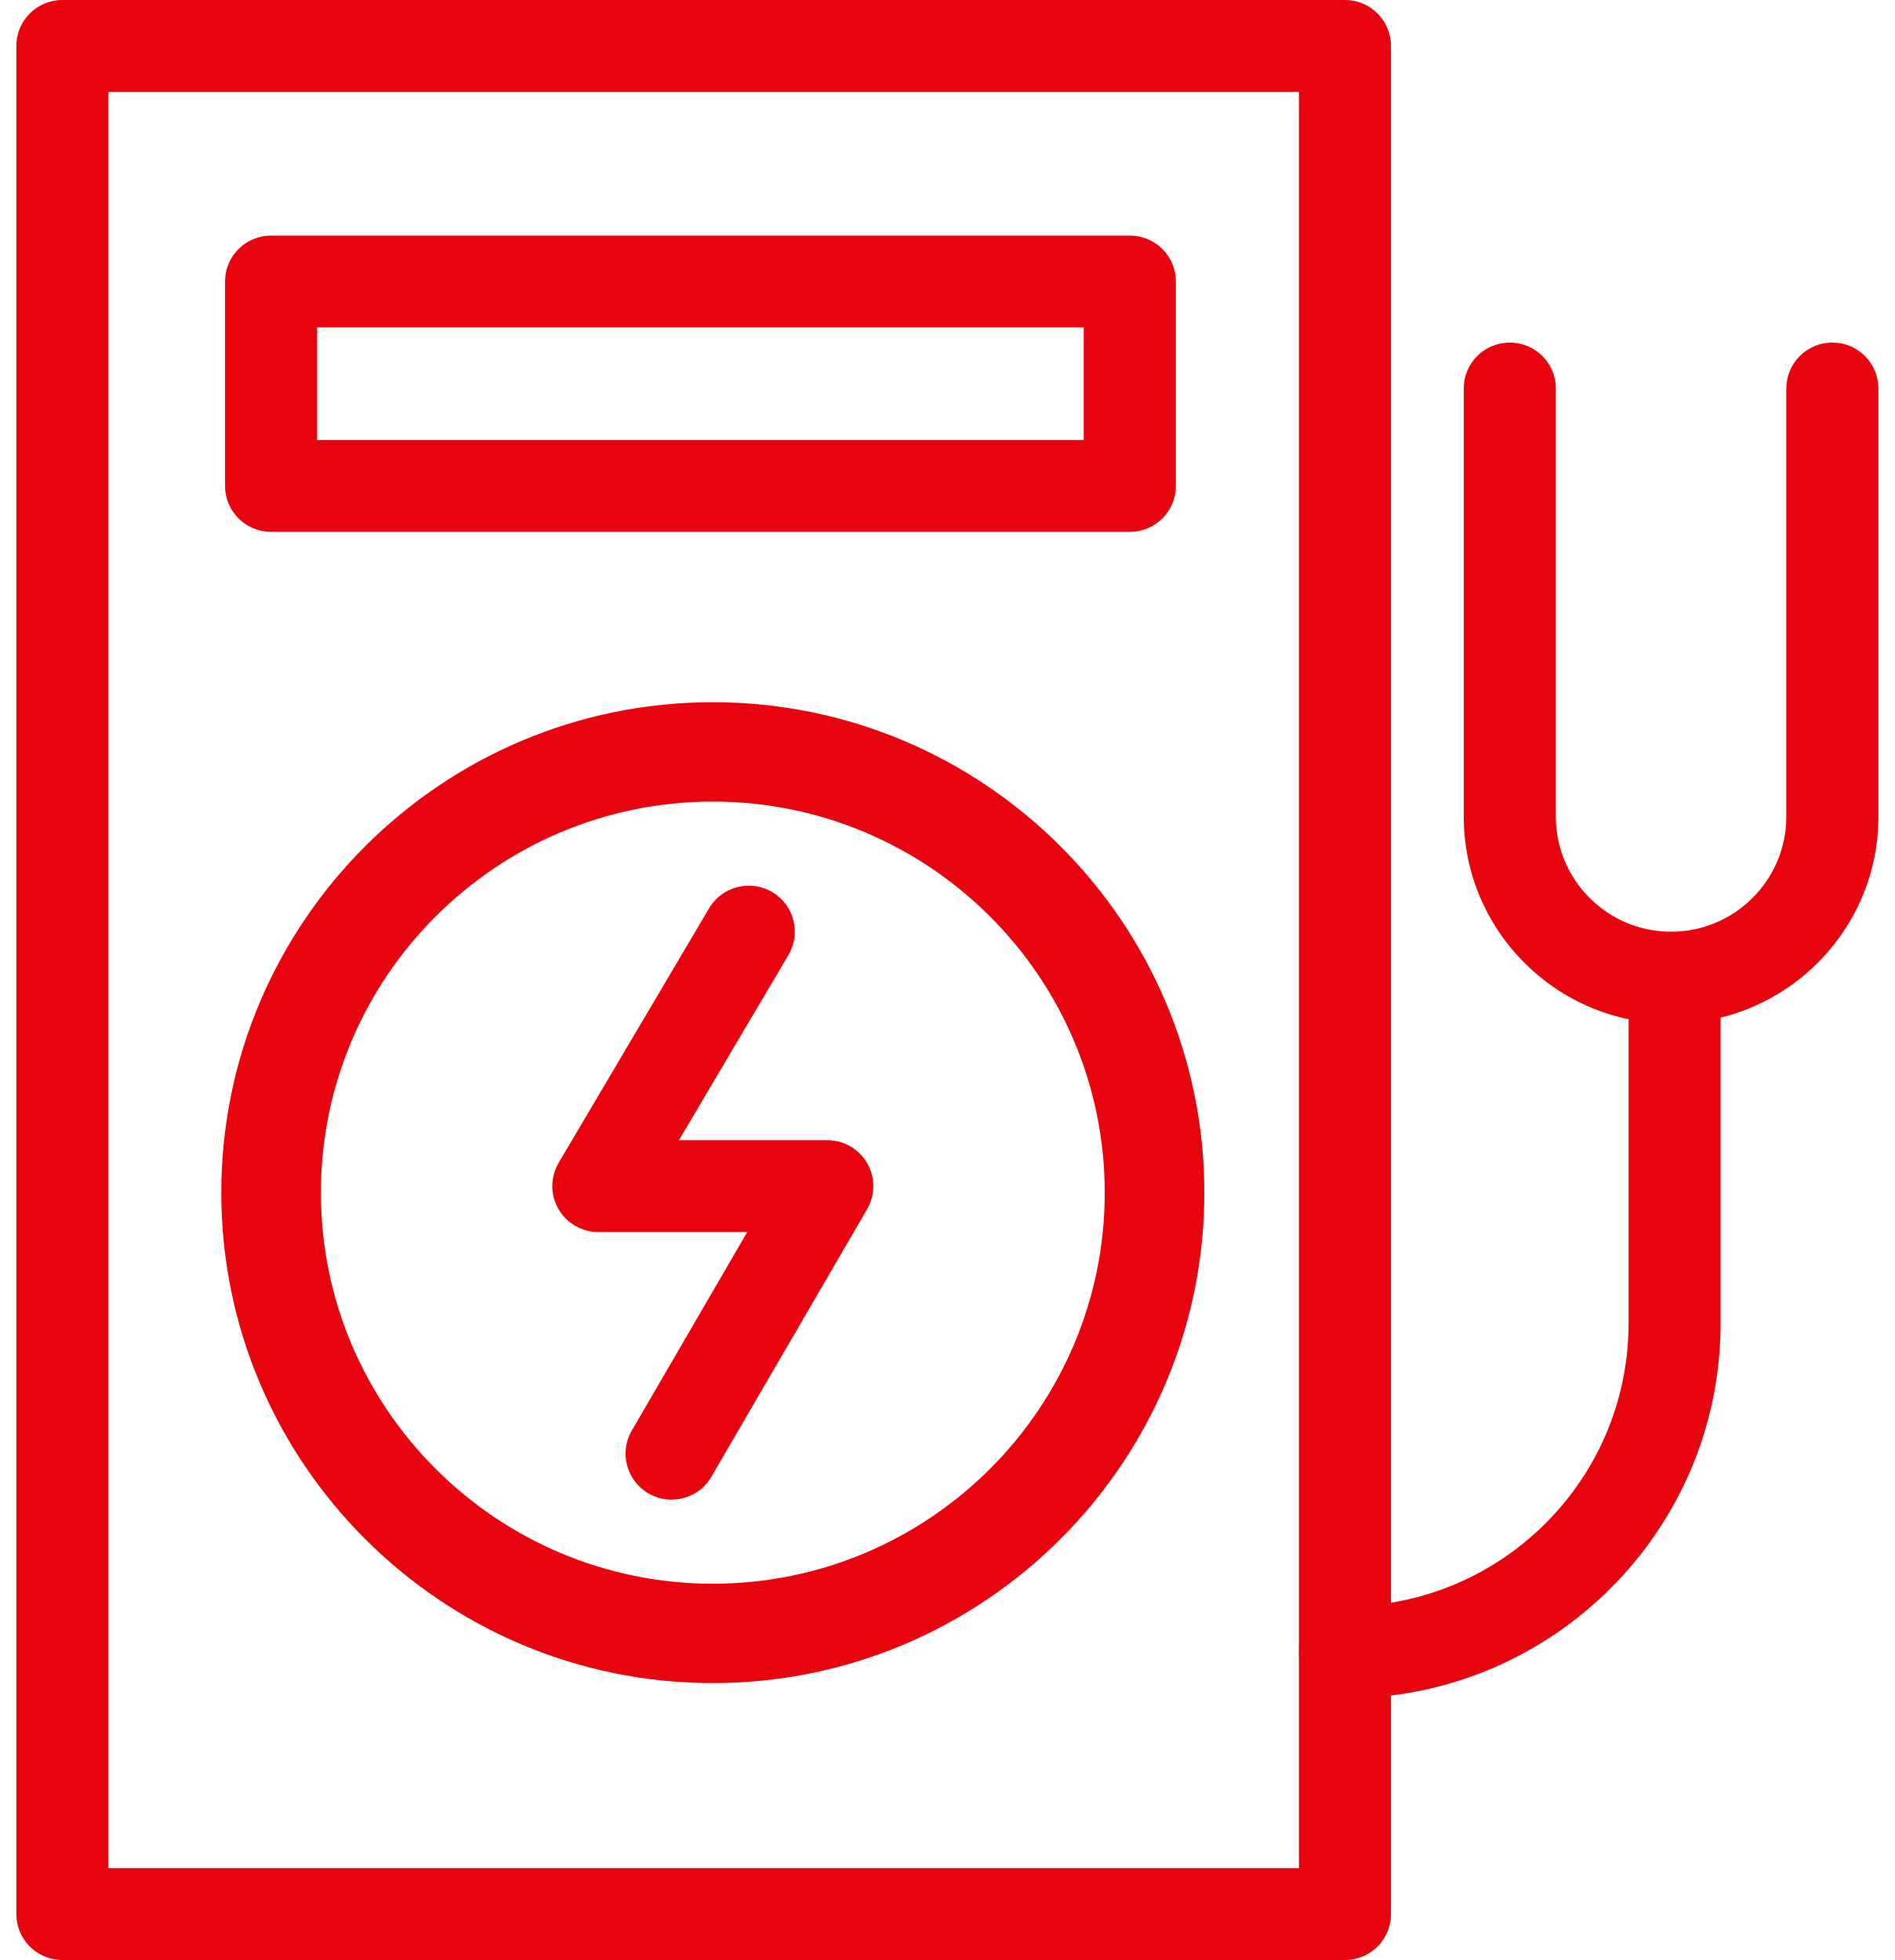
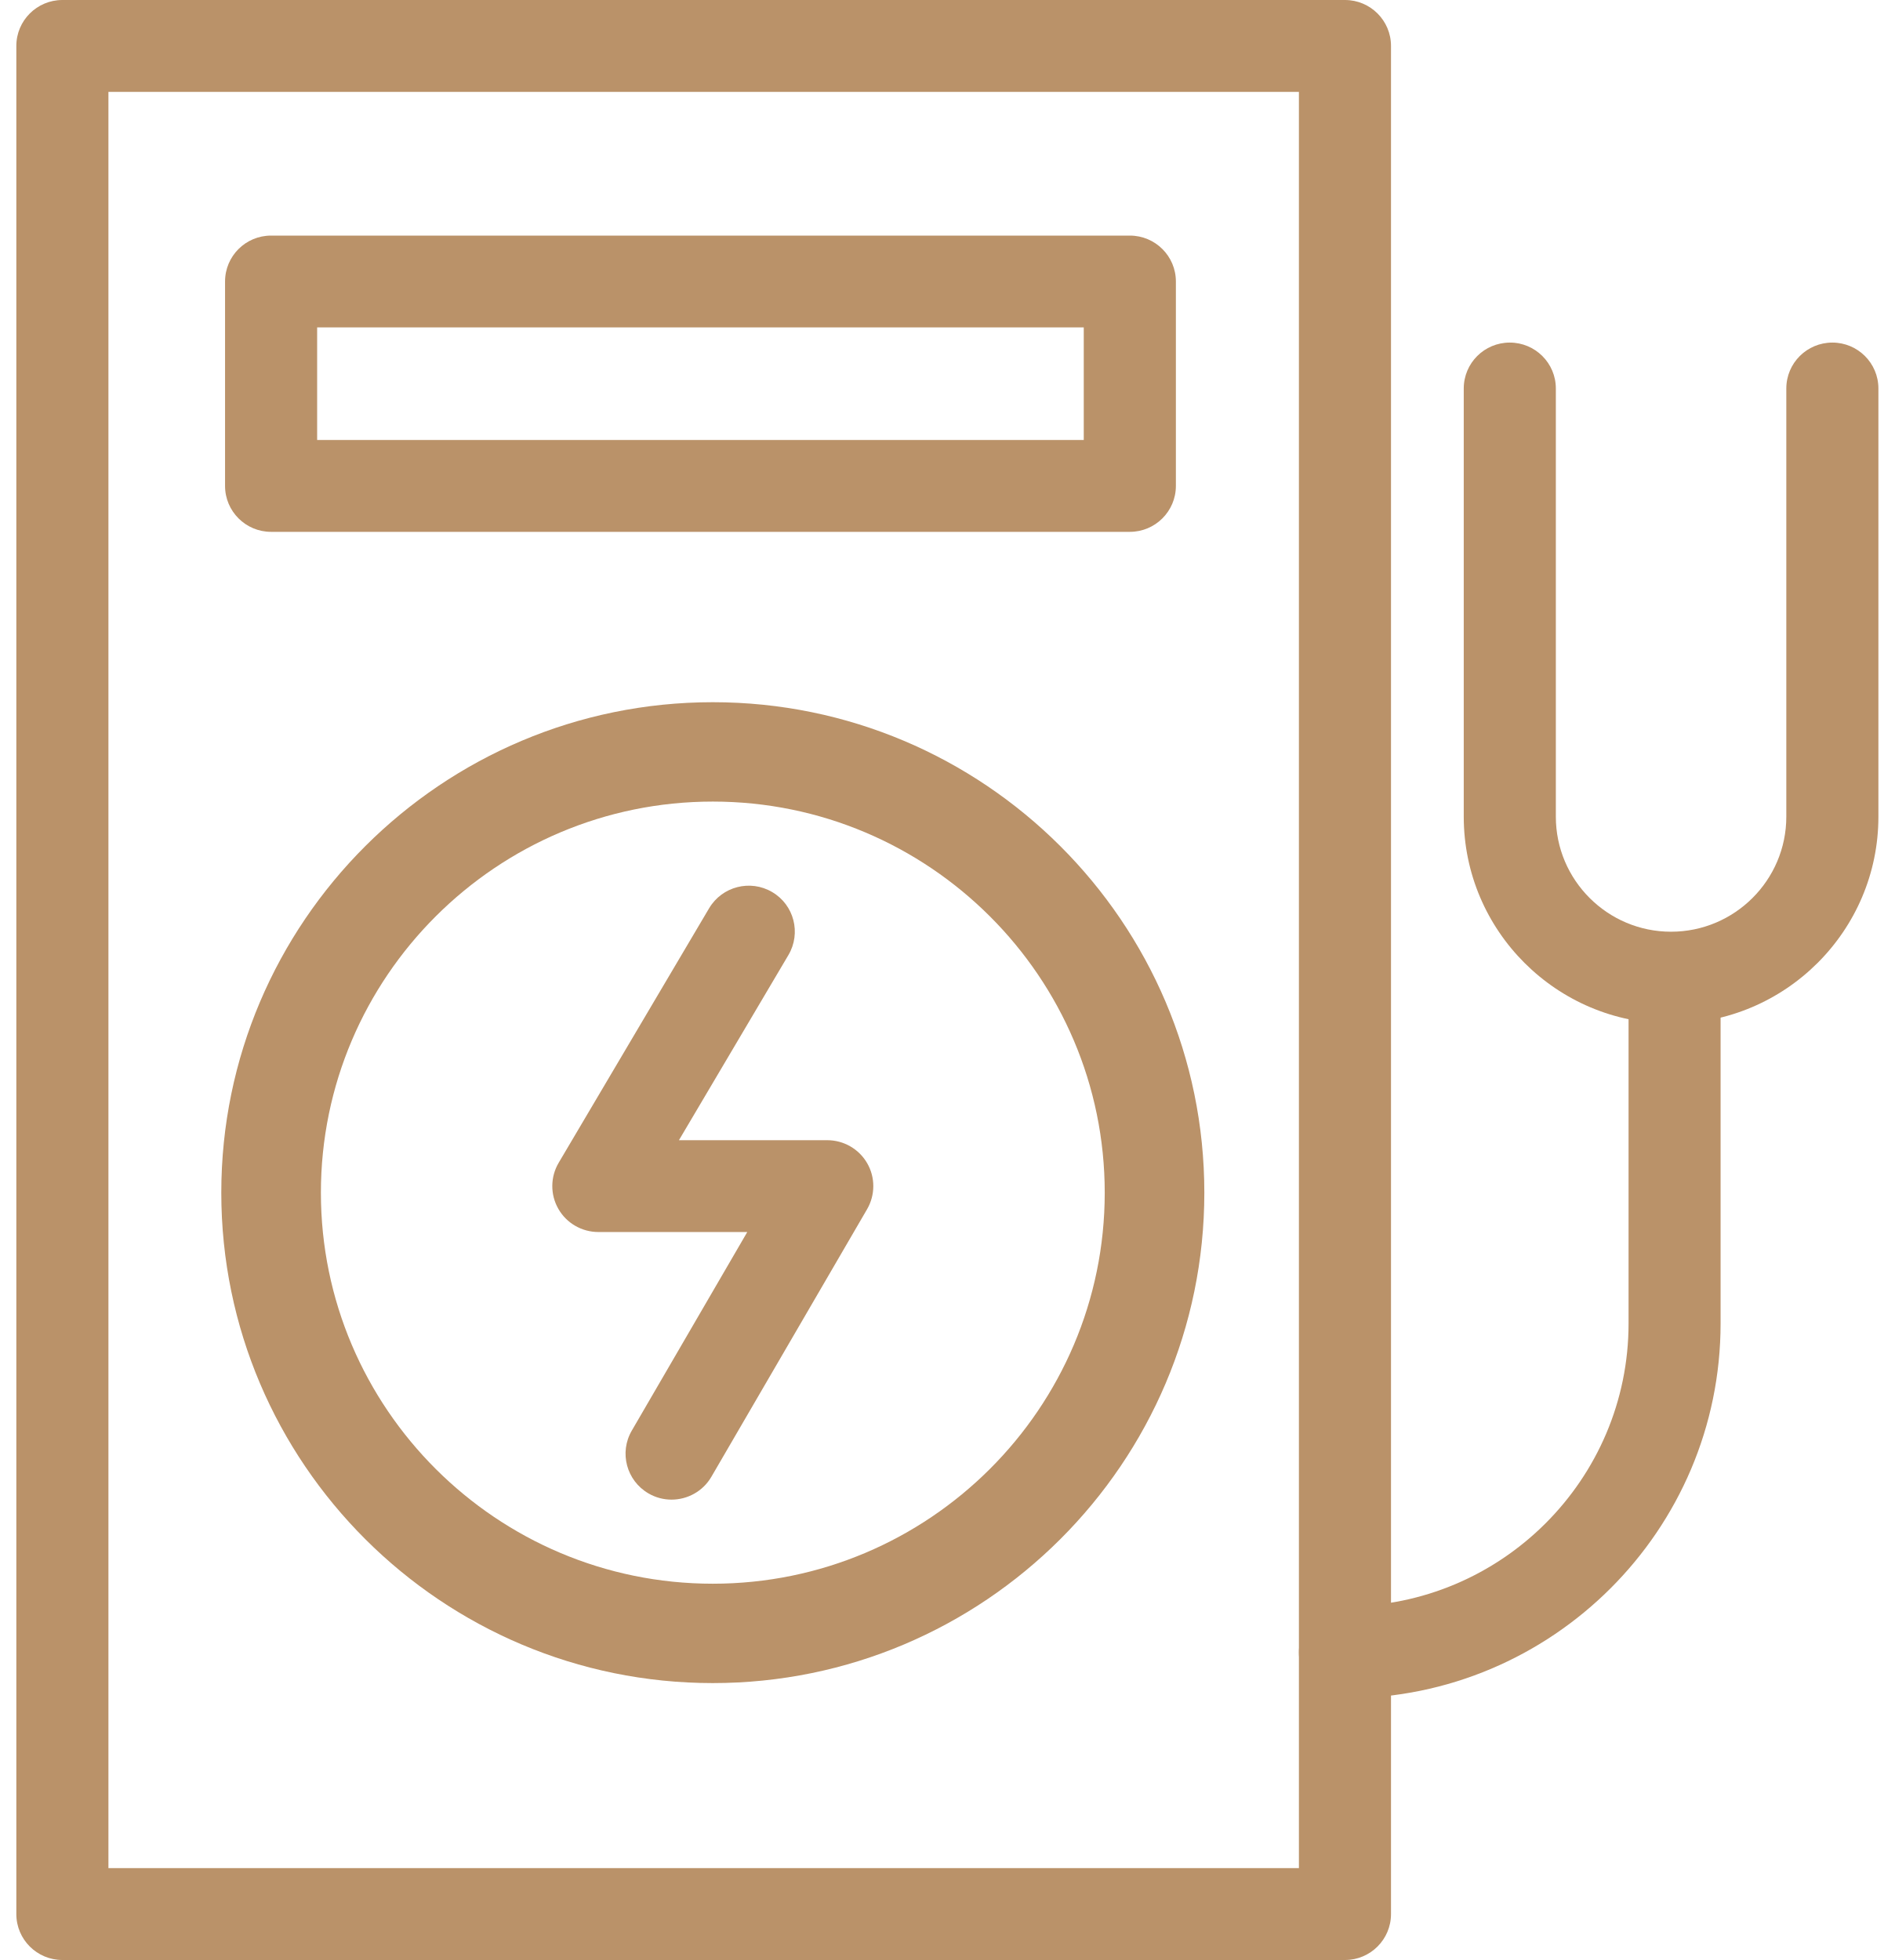
<svg xmlns="http://www.w3.org/2000/svg" width="58" height="60" viewBox="0 0 58 60" fill="none">
-   <path d="M20.556 45.907C20.316 45.907 20.072 45.846 19.851 45.717C19.178 45.326 18.948 44.467 19.34 43.794L22.875 37.715H18.317C17.811 37.715 17.343 37.445 17.093 37.008C16.841 36.57 16.845 36.03 17.101 35.596L21.706 27.805C22.102 27.136 22.967 26.913 23.637 27.308C24.308 27.701 24.529 28.564 24.136 29.233L20.783 34.904H25.323C25.827 34.904 26.293 35.172 26.545 35.608C26.797 36.044 26.795 36.58 26.543 37.016L21.776 45.208C21.515 45.656 21.042 45.907 20.556 45.907Z" fill="#E8040F" />
-   <path d="M21.819 24.538C15.205 24.538 9.823 29.909 9.823 36.511C9.823 43.111 15.205 48.481 21.819 48.481C28.435 48.481 33.817 43.111 33.817 36.511C33.817 29.909 28.435 24.538 21.819 24.538ZM21.819 51.523C13.523 51.523 6.774 44.788 6.774 36.511C6.774 28.231 13.523 21.496 21.819 21.496C30.116 21.496 36.866 28.231 36.866 36.511C36.866 44.788 30.116 51.523 21.819 51.523Z" fill="#E8040F" />
-   <path d="M3.319 57.187H39.761V2.813H3.319V57.187ZM41.172 60H1.909C1.131 60 0.5 59.37 0.5 58.594V1.406C0.5 0.63 1.131 0 1.909 0H41.172C41.949 0 42.58 0.63 42.58 1.406V58.594C42.58 59.37 41.949 60 41.172 60Z" fill="#E8040F" />
-   <path d="M9.708 13.468H33.175V10.023H9.708V13.468ZM34.586 16.281H8.297C7.52 16.281 6.889 15.651 6.889 14.876V8.617C6.889 7.84 7.52 7.212 8.297 7.212H34.586C35.363 7.212 35.995 7.84 35.995 8.617V14.876C35.995 15.651 35.363 16.281 34.586 16.281Z" fill="#E8040F" />
-   <path d="M41.171 51.99C40.392 51.99 39.761 51.36 39.761 50.583C39.761 49.807 40.392 49.177 41.171 49.177C45.957 49.177 49.852 45.292 49.852 40.515V30.617C49.852 29.839 50.482 29.209 51.261 29.209C52.04 29.209 52.669 29.839 52.669 30.617V40.515C52.669 46.843 47.511 51.99 41.171 51.99Z" fill="#E8040F" />
-   <path d="M51.152 31.335C47.654 31.335 44.807 28.493 44.807 25.001V11.893C44.807 11.115 45.438 10.487 46.215 10.487C46.994 10.487 47.626 11.115 47.626 11.893V25.001C47.626 26.942 49.209 28.522 51.152 28.522C53.098 28.522 54.681 26.942 54.681 25.001V11.893C54.681 11.115 55.312 10.487 56.091 10.487C56.868 10.487 57.5 11.115 57.5 11.893V25.001C57.5 28.493 54.652 31.335 51.152 31.335Z" fill="#E8040F" />
+   <path d="M20.556 45.907C20.316 45.907 20.072 45.846 19.851 45.717C19.178 45.326 18.948 44.467 19.34 43.794L22.875 37.715H18.317C17.811 37.715 17.343 37.445 17.093 37.008C16.841 36.57 16.845 36.03 17.101 35.596L21.706 27.805C22.102 27.136 22.967 26.913 23.637 27.308C24.308 27.701 24.529 28.564 24.136 29.233L20.783 34.904H25.323C25.827 34.904 26.293 35.172 26.545 35.608C26.797 36.044 26.795 36.58 26.543 37.016L21.776 45.208C21.515 45.656 21.042 45.907 20.556 45.907Z" fill="#ba9269" />
+   <path d="M21.819 24.538C15.205 24.538 9.823 29.909 9.823 36.511C9.823 43.111 15.205 48.481 21.819 48.481C28.435 48.481 33.817 43.111 33.817 36.511C33.817 29.909 28.435 24.538 21.819 24.538ZM21.819 51.523C13.523 51.523 6.774 44.788 6.774 36.511C6.774 28.231 13.523 21.496 21.819 21.496C30.116 21.496 36.866 28.231 36.866 36.511C36.866 44.788 30.116 51.523 21.819 51.523Z" fill="#ba9269" />
+   <path d="M3.319 57.187H39.761V2.813H3.319V57.187ZM41.172 60H1.909C1.131 60 0.5 59.37 0.5 58.594V1.406C0.5 0.63 1.131 0 1.909 0H41.172C41.949 0 42.58 0.63 42.58 1.406V58.594C42.58 59.37 41.949 60 41.172 60Z" fill="#ba9269" />
+   <path d="M9.708 13.468H33.175V10.023H9.708V13.468ZM34.586 16.281H8.297C7.52 16.281 6.889 15.651 6.889 14.876V8.617C6.889 7.84 7.52 7.212 8.297 7.212H34.586C35.363 7.212 35.995 7.84 35.995 8.617V14.876C35.995 15.651 35.363 16.281 34.586 16.281Z" fill="#ba9269" />
+   <path d="M41.171 51.99C40.392 51.99 39.761 51.36 39.761 50.583C39.761 49.807 40.392 49.177 41.171 49.177C45.957 49.177 49.852 45.292 49.852 40.515V30.617C49.852 29.839 50.482 29.209 51.261 29.209C52.04 29.209 52.669 29.839 52.669 30.617V40.515C52.669 46.843 47.511 51.99 41.171 51.99Z" fill="#ba9269" />
+   <path d="M51.152 31.335C47.654 31.335 44.807 28.493 44.807 25.001V11.893C44.807 11.115 45.438 10.487 46.215 10.487C46.994 10.487 47.626 11.115 47.626 11.893V25.001C47.626 26.942 49.209 28.522 51.152 28.522C53.098 28.522 54.681 26.942 54.681 25.001V11.893C54.681 11.115 55.312 10.487 56.091 10.487C56.868 10.487 57.5 11.115 57.5 11.893V25.001C57.5 28.493 54.652 31.335 51.152 31.335Z" fill="#ba9269" />
</svg>
